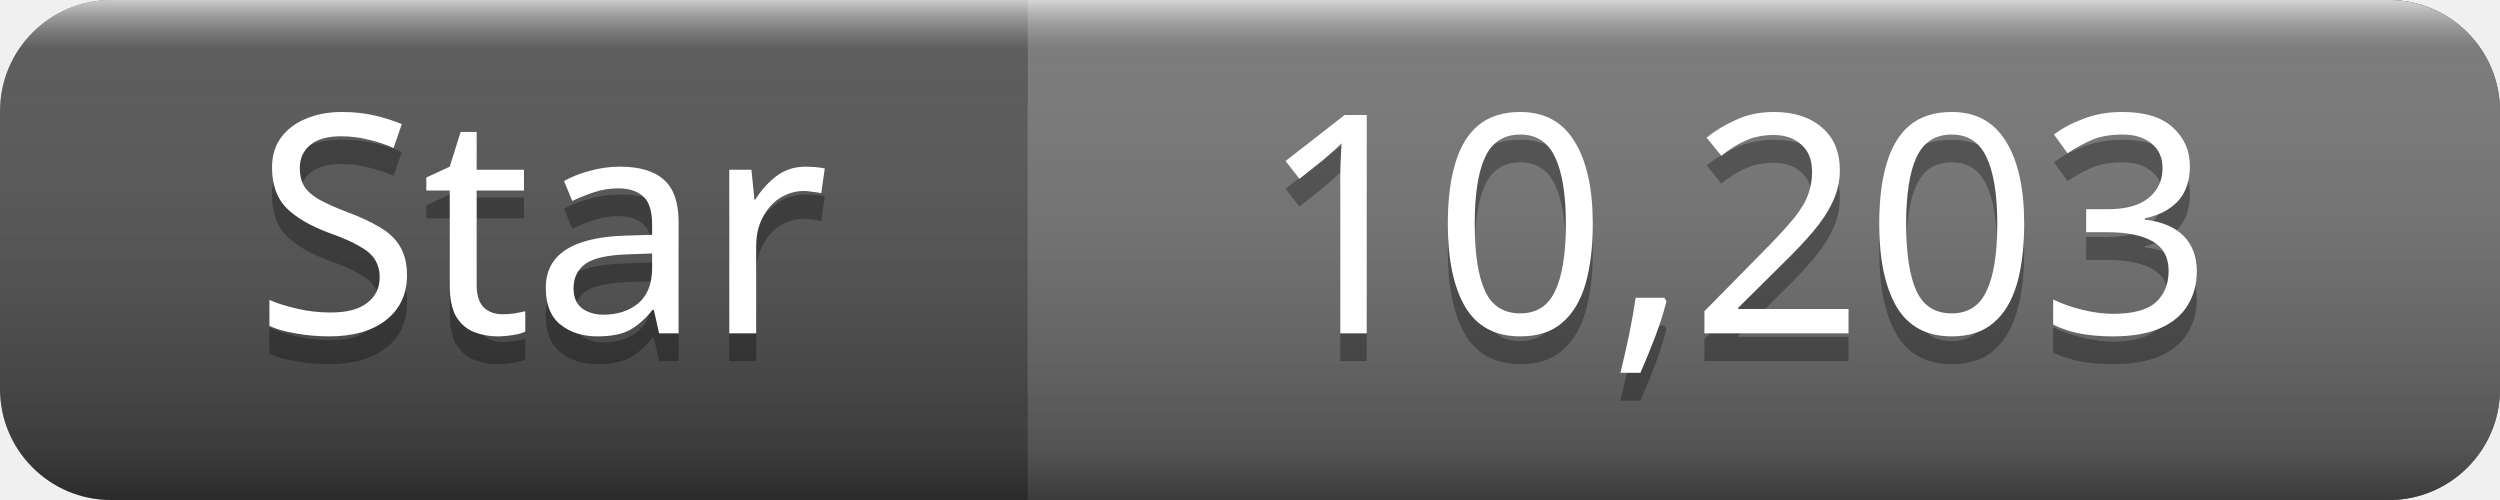
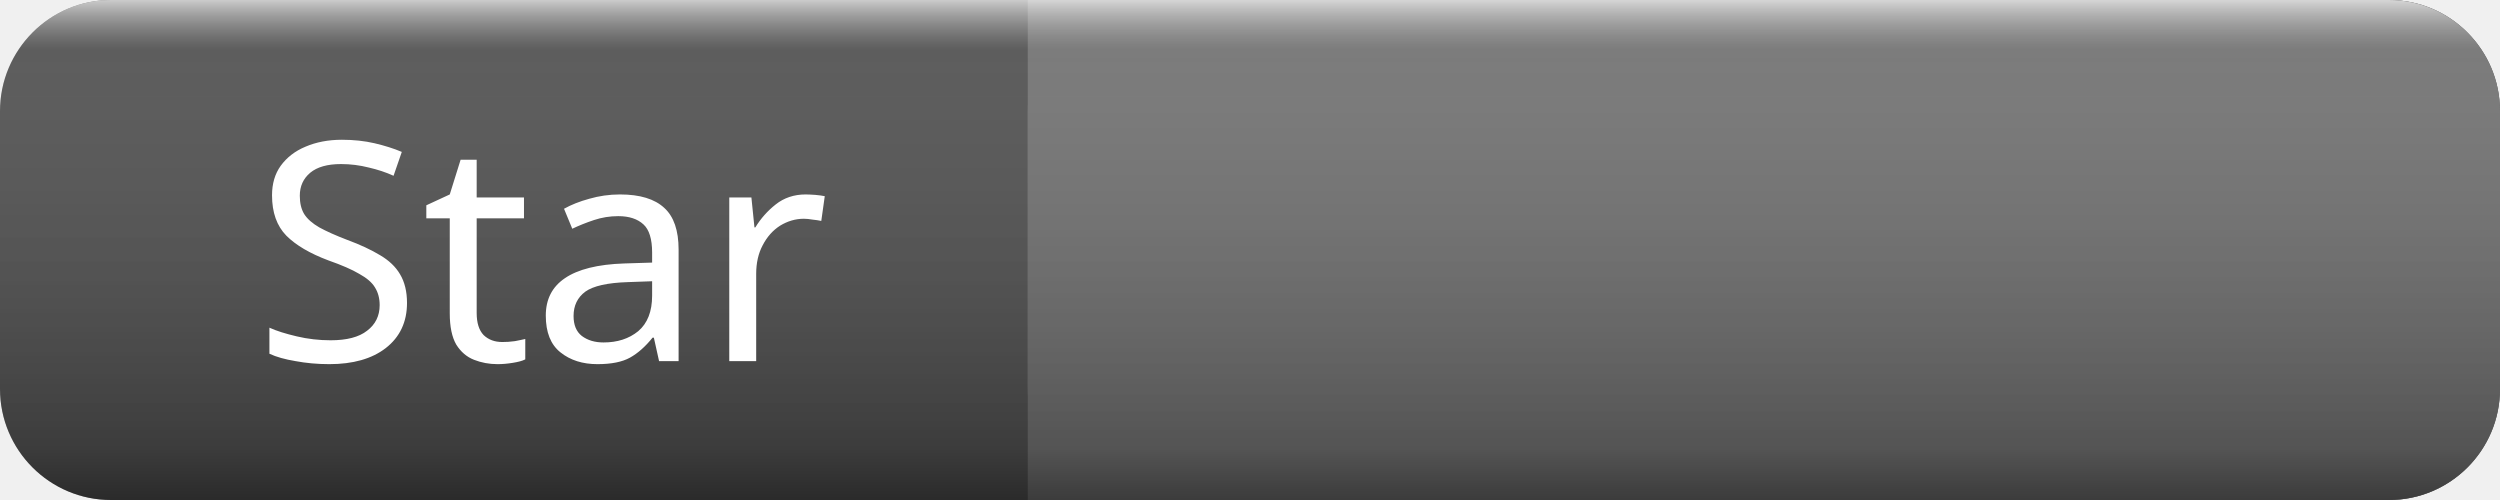
- <svg xmlns="http://www.w3.org/2000/svg" width="90" height="18">
+ <svg xmlns="http://www.w3.org/2000/svg" xmlns:xlink="http://www.w3.org/1999/xlink" width="90" height="18">
  <linearGradient id="a" x2="0" y2="100%">
    <stop offset="0" stop-color="#fff" stop-opacity=".7" />
    <stop offset=".1" stop-color="#aaa" stop-opacity=".1" />
    <stop offset=".9" stop-opacity=".3" />
    <stop offset="1" stop-opacity=".5" />
  </linearGradient>
  <rect rx="4" width="90" height="18" fill="#555" />
  <rect rx="4" x="37" width="53" height="18" fill="#777" />
  <path fill="#777" d="M37 0h4v18h-4z" />
  <rect rx="4" width="90" height="18" fill="url(#a)" />
  <g fill="#fff" text-anchor="middle" font-family="Verdana,Geneva,sans-serif" font-size="11">
-     <text x="19.5" y="13" fill="#010101" fill-opacity=".3">Star</text>
-     <text x="19.5" y="12">Star</text>
-     <text x="62.5" y="13" fill="#010101" fill-opacity=".3">10,203</text>
-     <text x="62.5" y="12">10,203</text>
+     <a id="link" xlink:href="#" target="_new">
+       <text x="19.5" y="13" fill="#fff">Star</text>
+     </a>
+     <a id="count-link" xlink:href="#" target="_new">
+       <text fill="#fff" id="count" x="62.5" y="12" />
+     </a>
  </g>
</svg>
